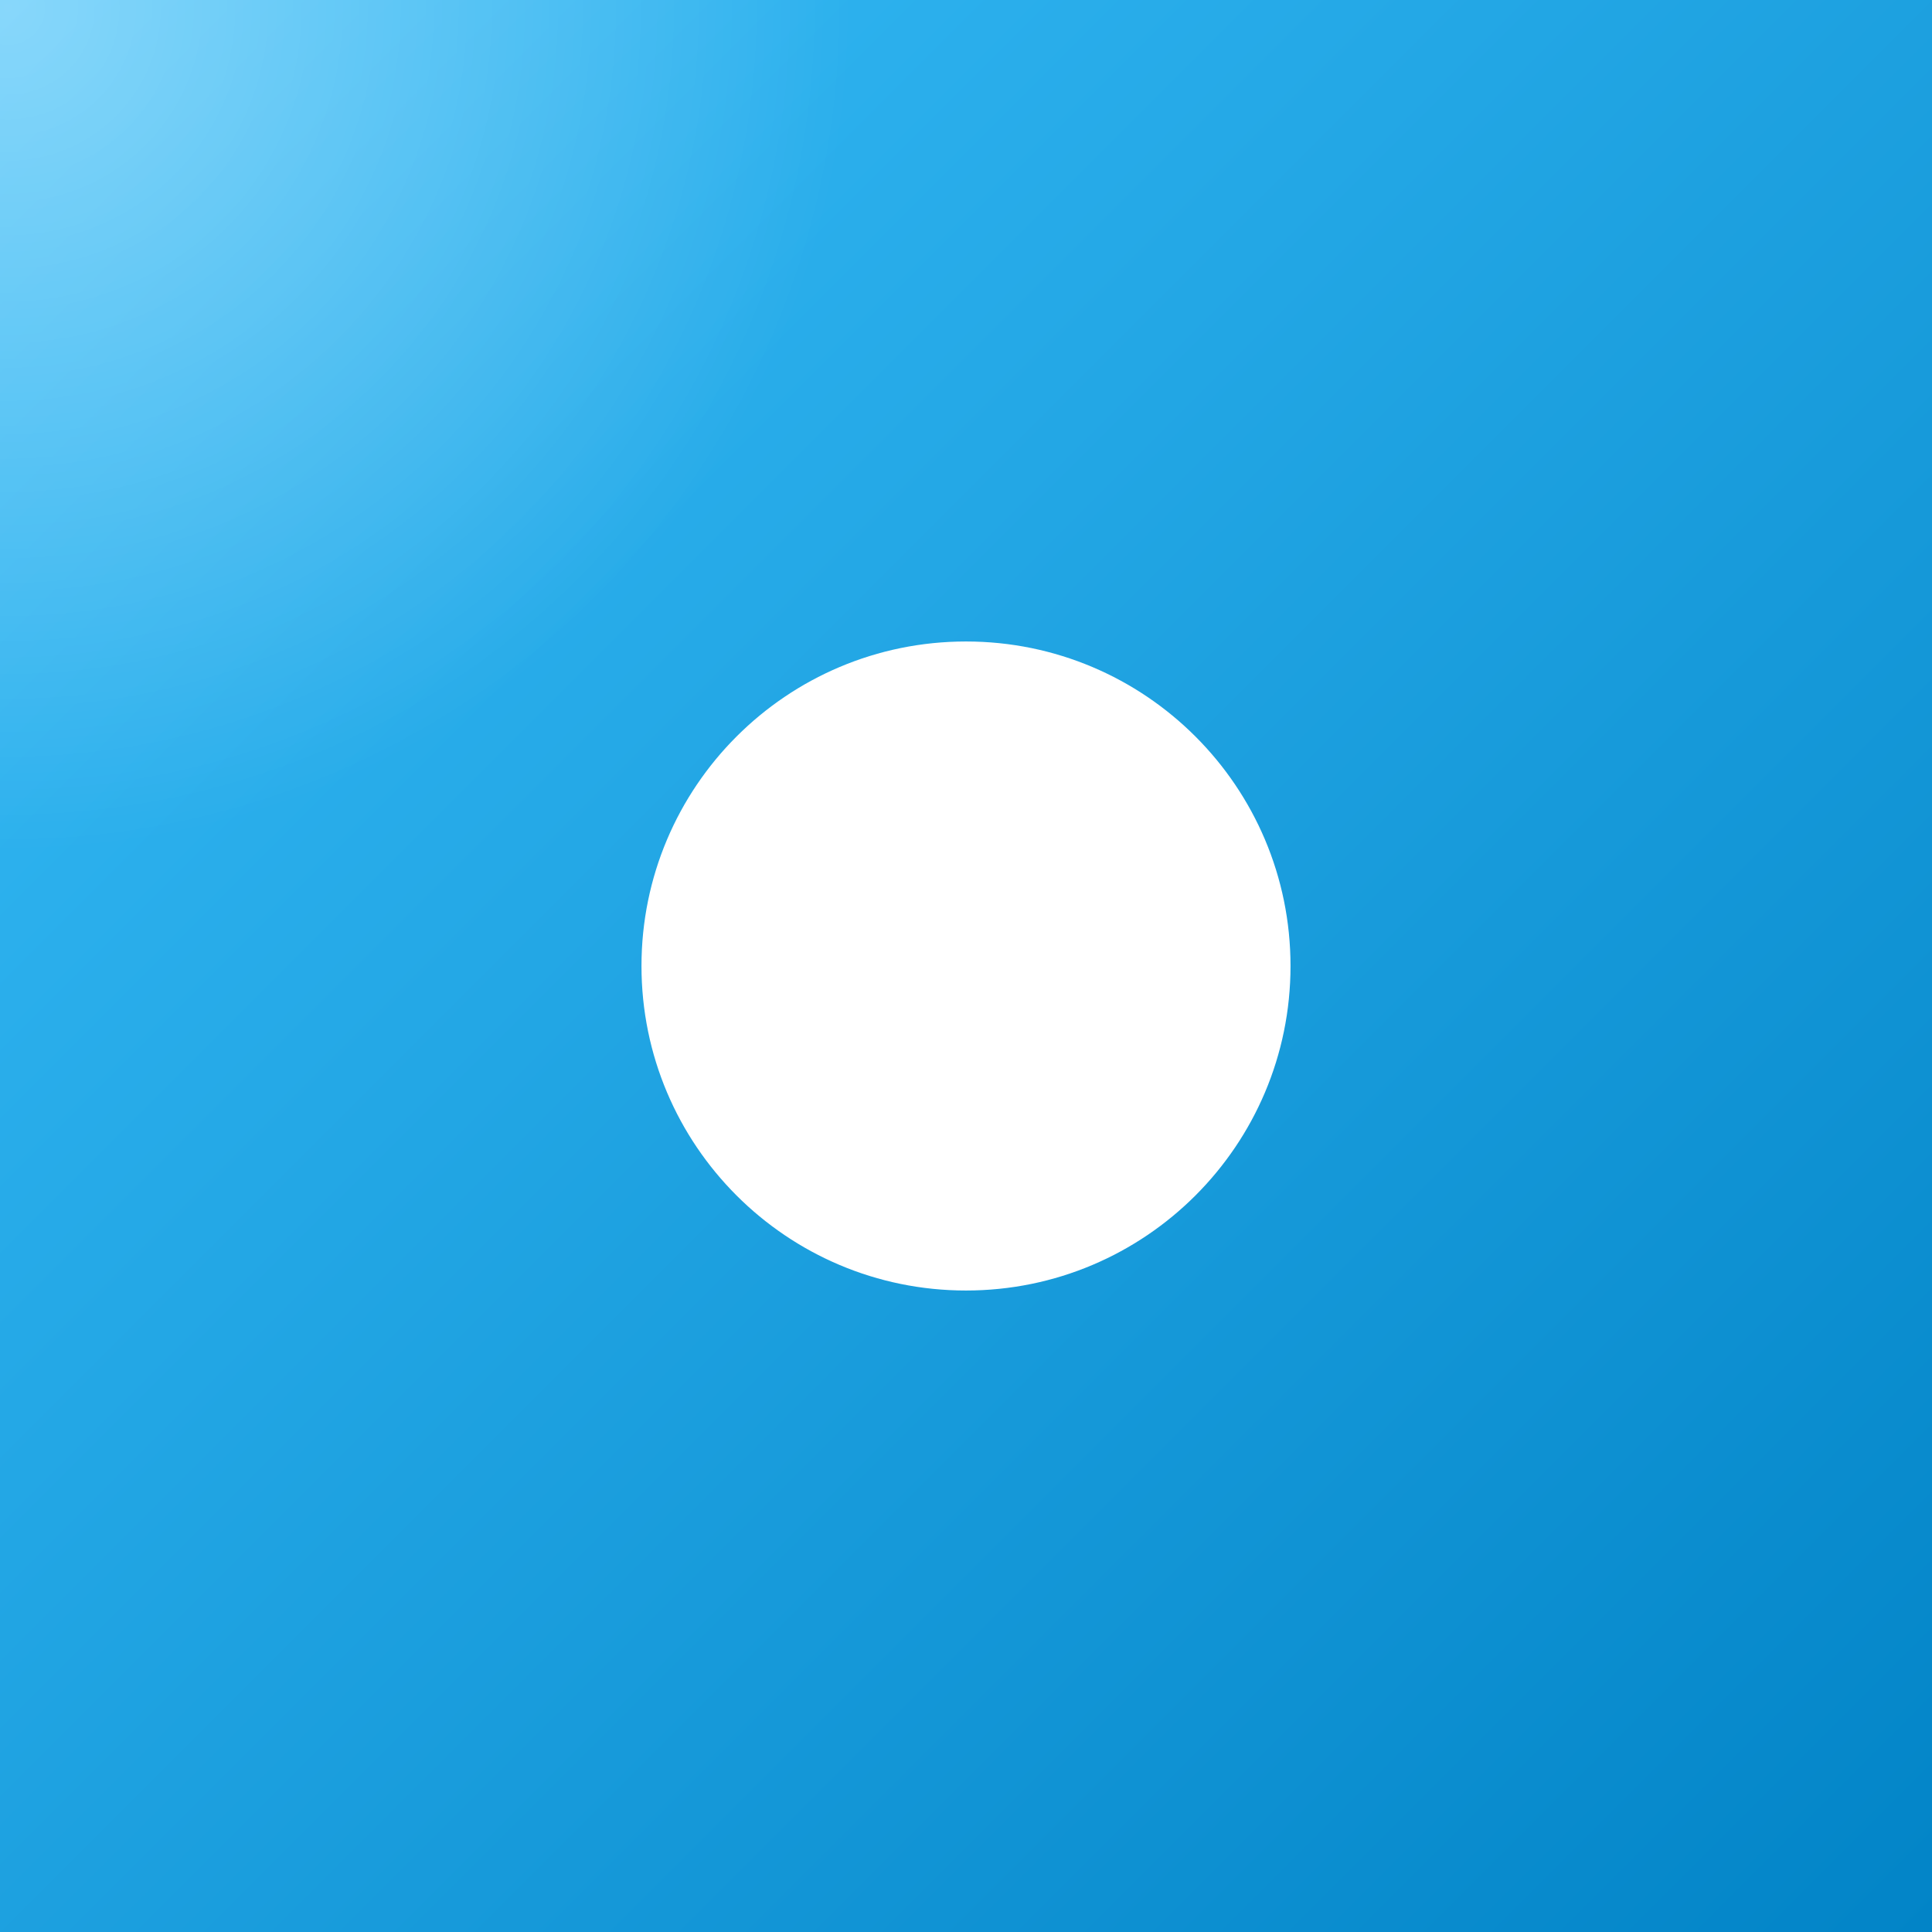
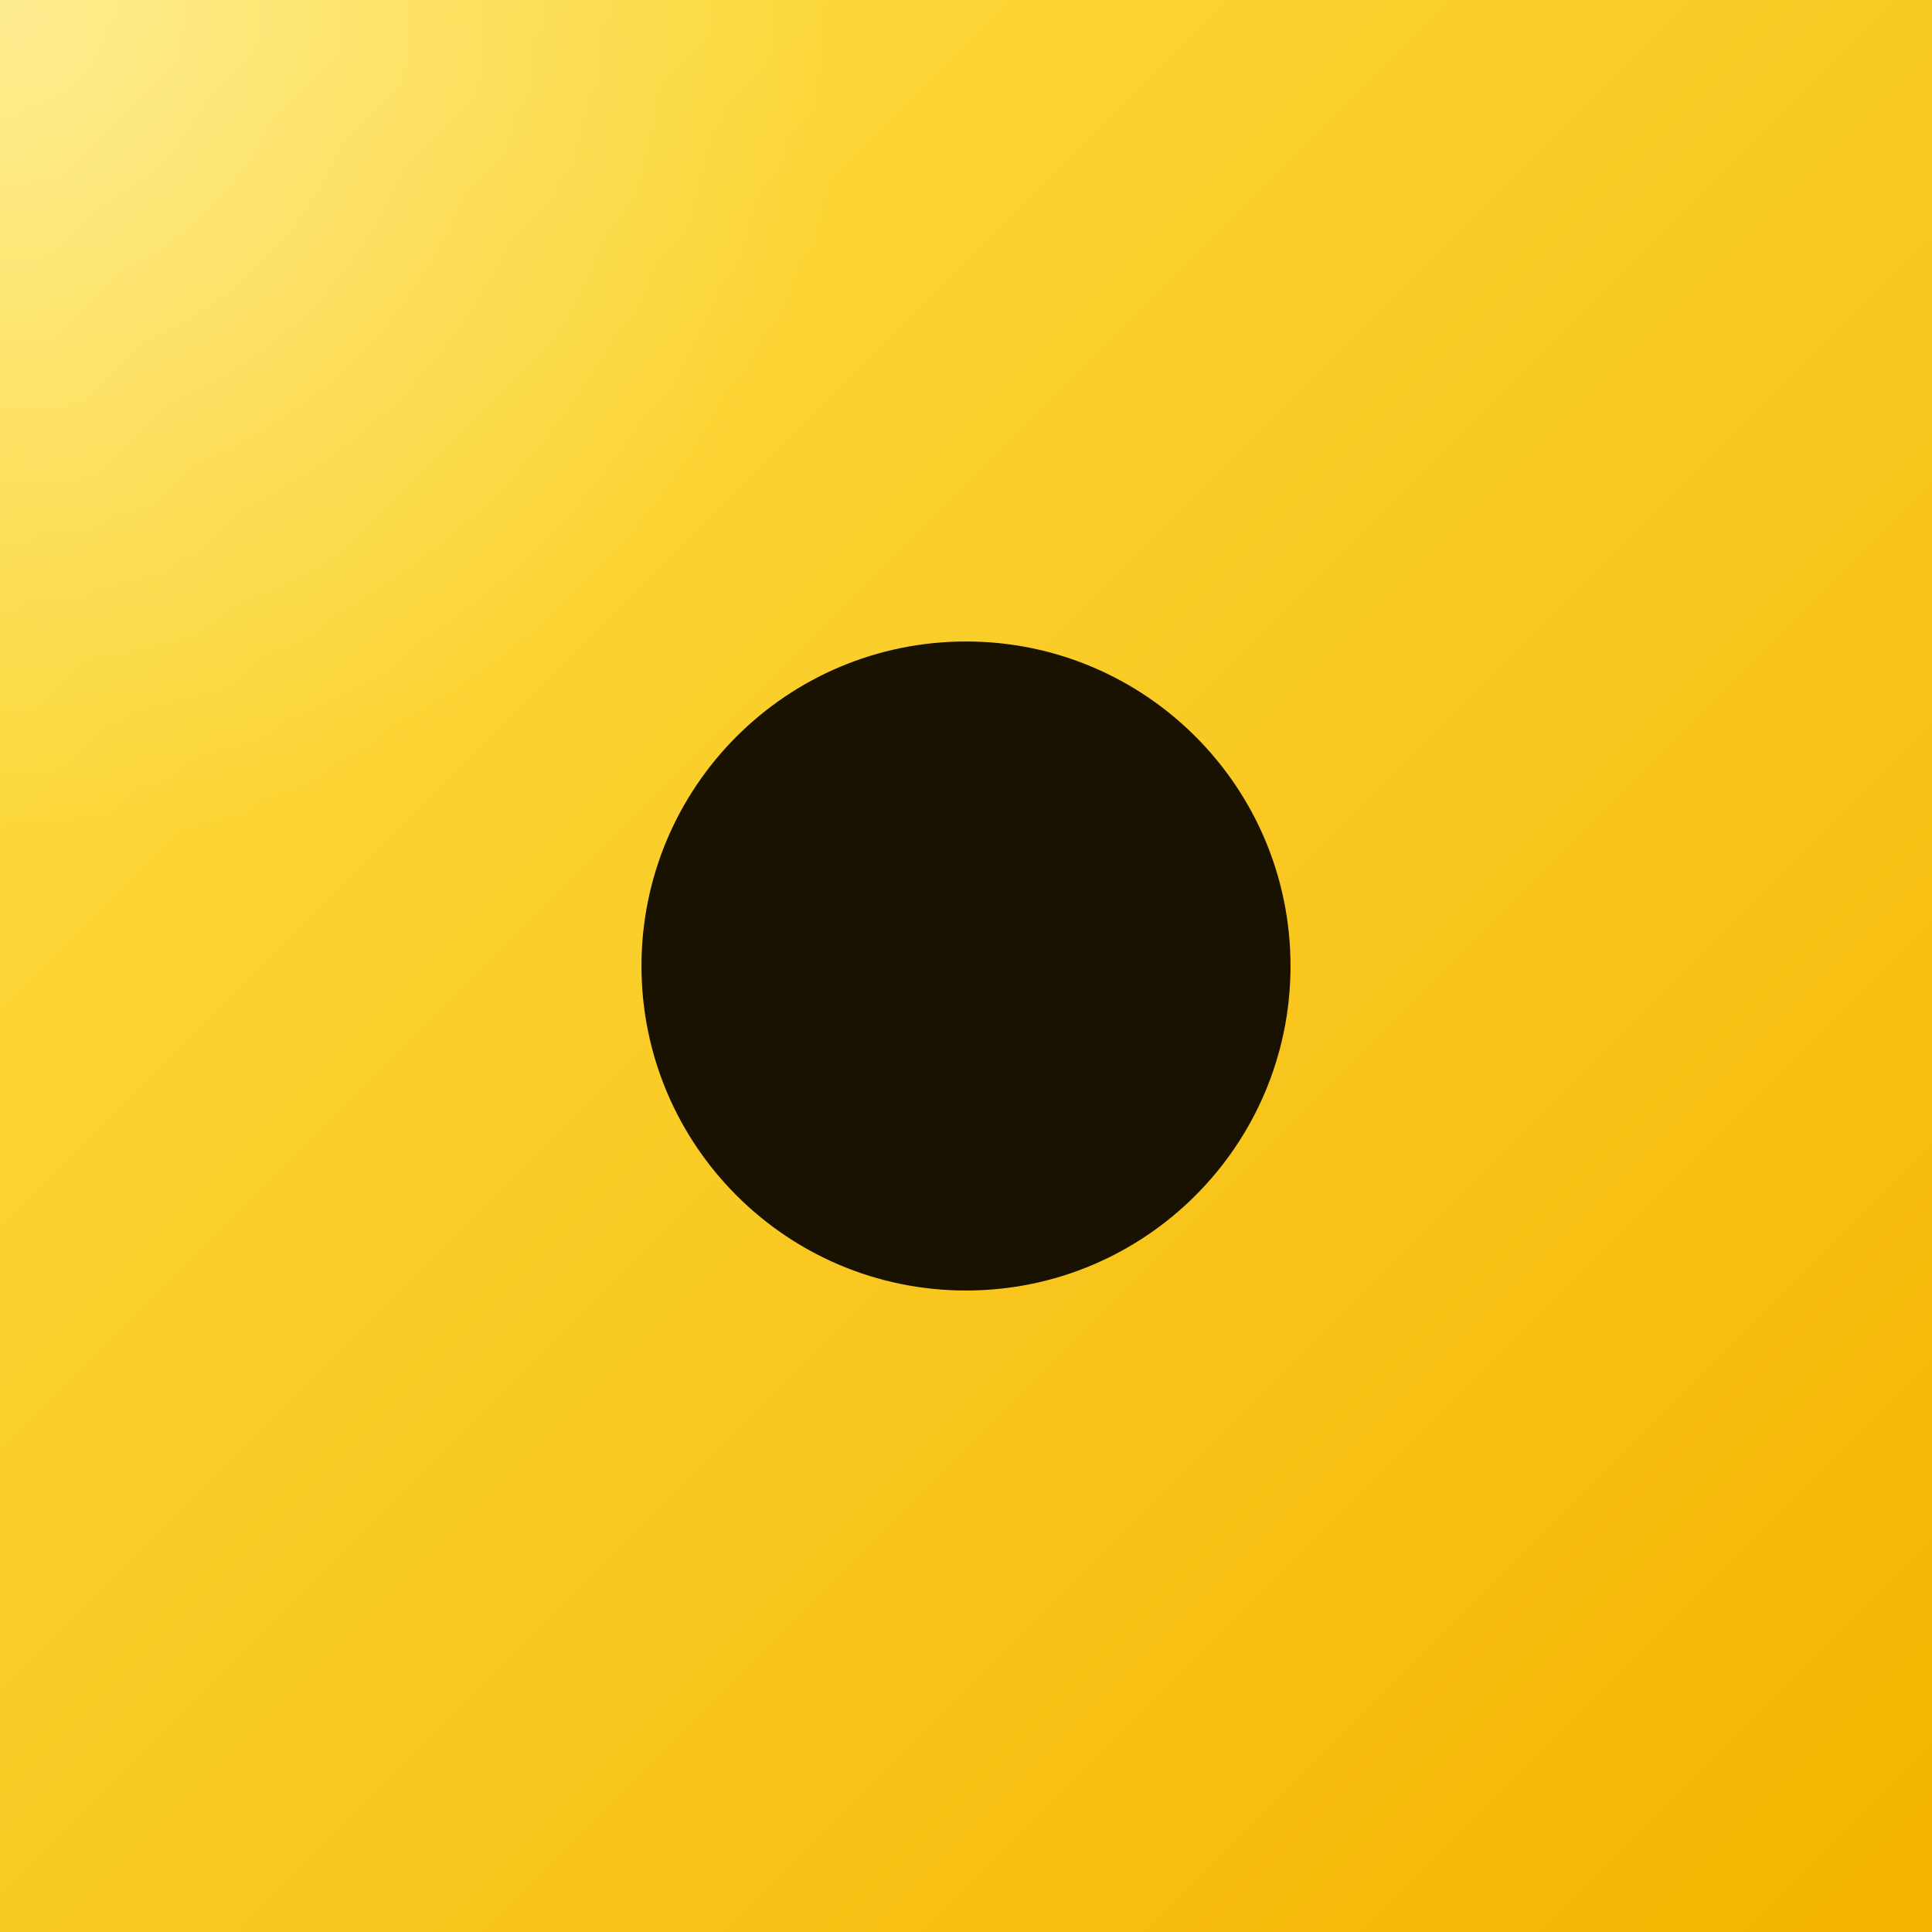
<svg xmlns="http://www.w3.org/2000/svg" width="512" height="512" viewBox="0 0 512 512" fill="none" role="img" aria-label="에이아이소프트">
  <defs>
    <linearGradient id="ait-brand" x1="0" y1="0" x2="512" y2="512" gradientUnits="userSpaceOnUse">
-       <stop offset="0" stop-color="#38bdf8" />
-       <stop offset="1" stop-color="#0284c7" />
+       <stop offset="0" stop-color="#fde047" />
+       <stop offset="1" stop-color="#f5b400" />
    </linearGradient>
    <radialGradient id="ait-sheen" cx="0" cy="0" r="1" gradientUnits="userSpaceOnUse" gradientTransform="translate(0 0) scale(410)">
      <stop offset="0" stop-color="#ffffff" stop-opacity="0.4" />
      <stop offset="0.55" stop-color="#ffffff" stop-opacity="0" />
    </radialGradient>
  </defs>
  <rect width="512" height="512" fill="url(#ait-brand)" />
  <rect width="512" height="512" fill="url(#ait-sheen)" />
-   <circle cx="256" cy="256" r="86" fill="#ffffff" />
+   <circle cx="256" cy="256" r="86" fill="#1a1200" />
</svg>
